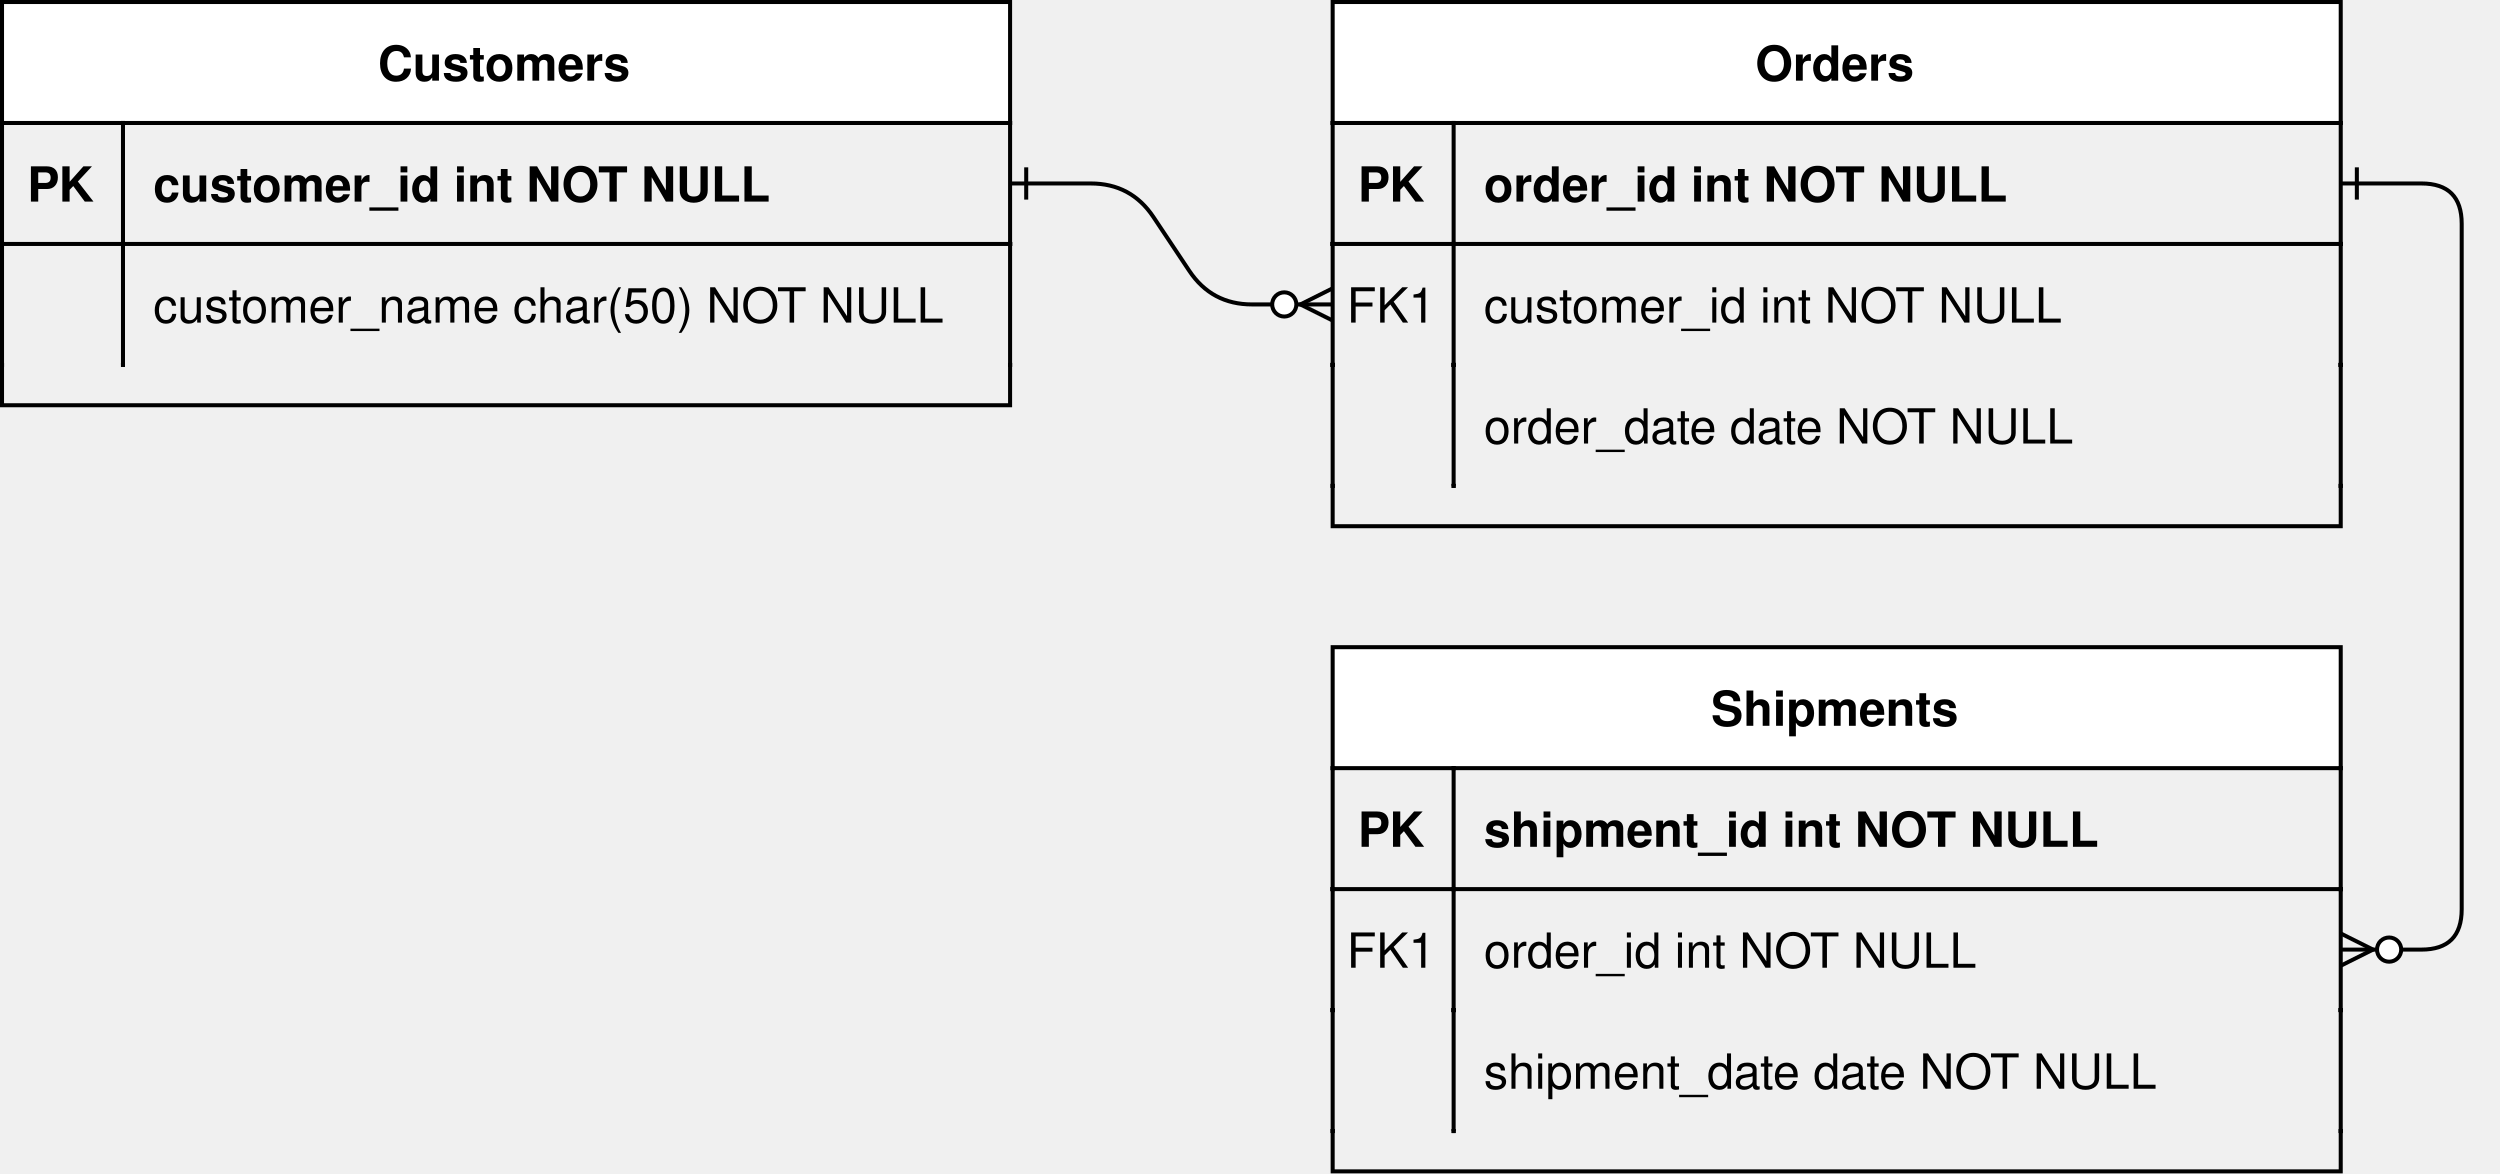
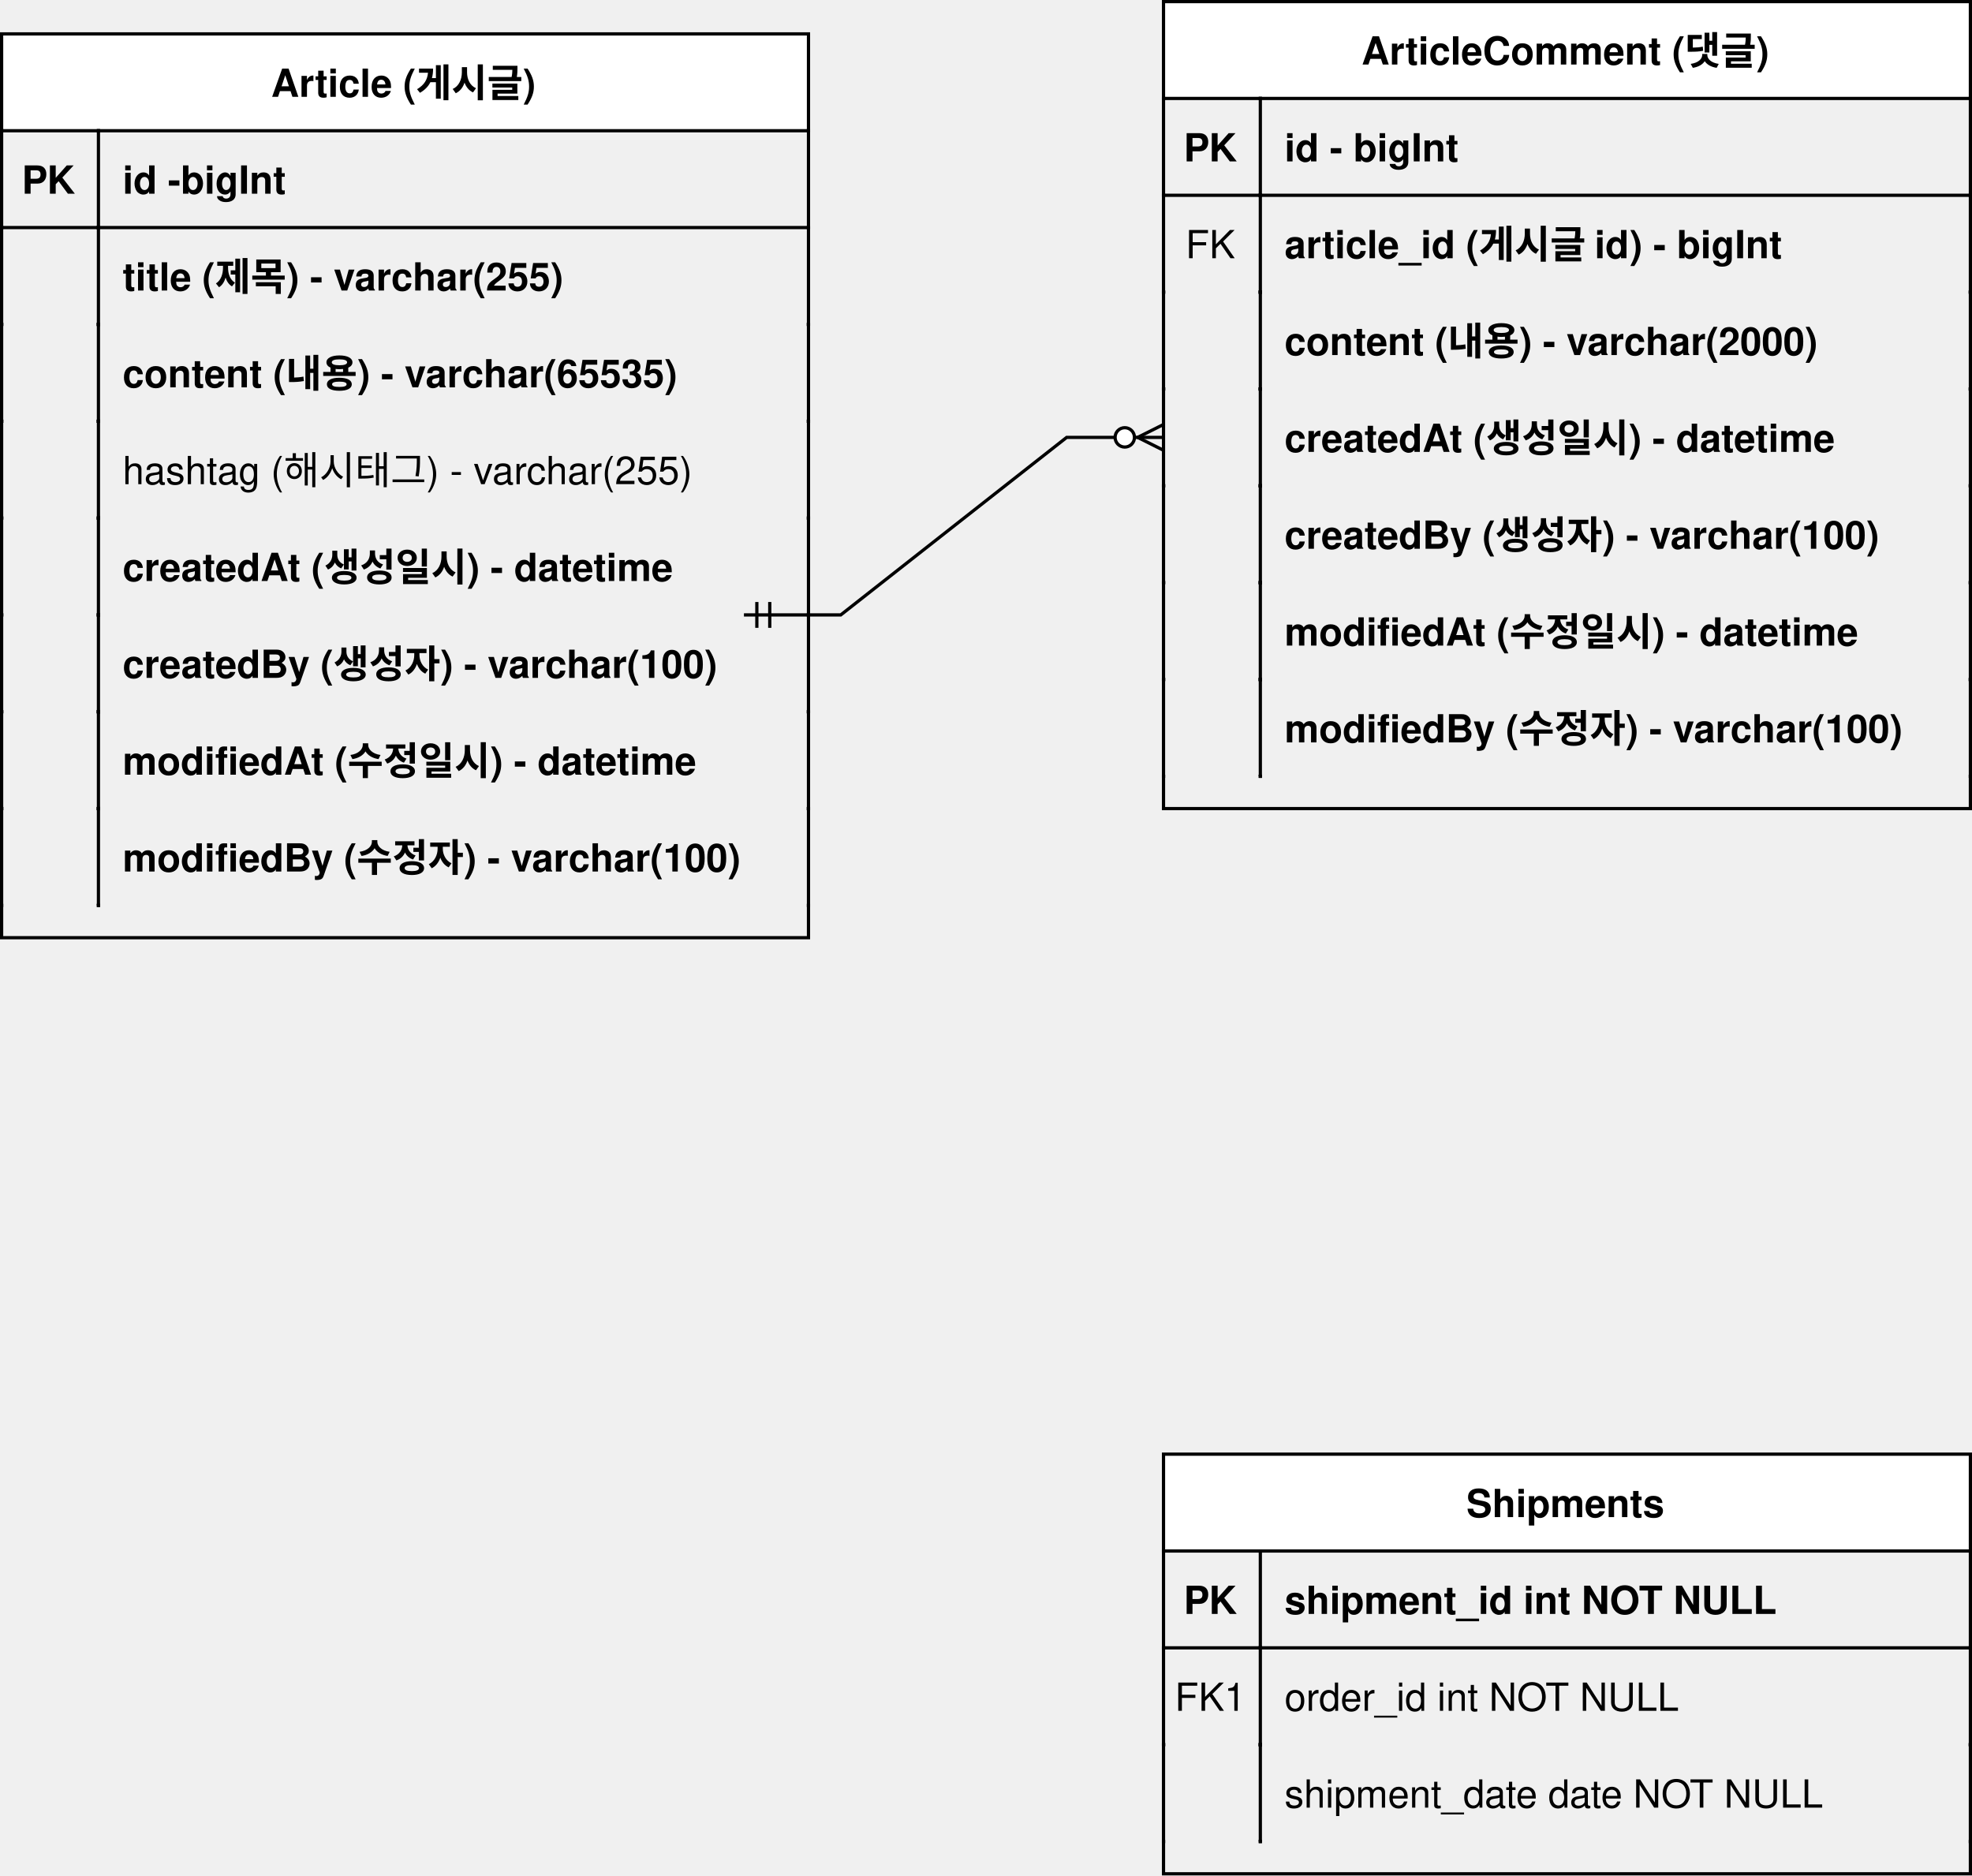
- <svg xmlns="http://www.w3.org/2000/svg" version="1.1" width="620px" height="291px" viewBox="-0.5 -0.5 620 291" content="&lt;mxfile host=&quot;app.diagrams.net&quot; modified=&quot;2022-07-20T12:00:02.701Z&quot; agent=&quot;5.0 (Windows NT 10.0; Win64; x64) AppleWebKit/537.36 (KHTML, like Gecko) Chrome/103.0.0.0 Safari/537.36&quot; etag=&quot;qWjeZzgpqg_tLrixpBCf&quot; version=&quot;20.1.1&quot; type=&quot;github&quot;&gt;&lt;diagram id=&quot;R2lEEEUBdFMjLlhIrx00&quot; name=&quot;Page-1&quot;&gt;7Vttb5s6GP01SHcfVoEJSfuxYckmLbmr2m77eOWCA9YIRsZ526+fDTaEOGlhd2m8JlLUwMMTg59zfGyfJpbrz9cfKcziKQlRYgE7XFvuBwsABwCXv4nIpowMbgZlIKI4lEl14AH/RDJoy+gChyhvJDJCEoazZjAgaYoC1ohBSsmqmTYjSfOuGYyQFngIYKJHv+OQxWX02rPr+CeEo1jd2bHllTlUyTKQxzAkq0YIrdmYpEw+4h2ic5iilPErU0h/IGp5o5gx0dNbC4z5ayayryJCogTBDOdXAZnzcJDzlPEMznEiyrzV0FA2xG/njizXp4Sw8mi+9lEisFIwlM80PnC1qgMV7bb4gP9+uZn8sFn6aeV+Y9NpdDd4ei9bWcJkIesra8M2quAo5PWXp/xWmG3uUQIZJumovjJEaXgr0OVJo/ufiJJHMoUp7/wwZ5Cy+hpJZfoY88dzPzgqRZ7b/FzvmnzOnCxogJ7pD+hJSkIaIfZMYl8CHjbYJiv3EZE5YnTDE1Y1xyomxdv8UkFaFGXZZCmUTIqqBqt73BFcEEsOTLcn21HDUlFSNVF2XX5qG+adhno7DfV3GypLozXED7Y6XocKFnVhFHhjlHJbMsoZGEapnt1kgnP9u5TqNxsCtveqlNIZ9YWGiOYar7iiZ+KQwaeCQQUJ5BTmChbwSYlBnHL9LVkSkCSBWY6L9DIS4yScwA1ZMNWQOhvO8BqF9+UMJnI5/ya8sVxSTMwFitXiMkxwlPLjgFNO3HFIUc6fZQJzJjMOknKJKEPrZ1mksPF2QFbDfYtlwNvHMtc+TKgGgl3hcl8WAAUU7zrDMLnnCwWYRgVmTUhEXUNKskc1+kQgE0RDdLRE5VRdFJ8PdZ8kRCCbloJQpBWd84b8xbvr21ee5fEH8Pm5U5/zl0inzCdpzijEBRyIA7VCAqwhI5m8T4Jm6jGoLKY4fiKM8Zn/EKzP0vplrCW2bktoj4ZsT0P27nMXbAnv6ywpVDvGYYjSckiKdSKs8d4D5d76VzXfBWN3ILbEw22NxxYA7mvW39PqT4QQ/sc/5APr1i5V+98vj+Lv18nEqpa6JsGjdLHMHeYZDHAaTcpP9nfw846B39o6OJ7Aa+LZP2el3L8q+zNK2T+1Ug40ZMefnS7gvtJYbAlAvzUAp5LGa63gwSLnfS7VEeyRRuOweFEX/zhYpujgzUUHj6ODN6fWQeUa/ia0ZqngTevyn0oFHd3PK1eIIWSIx+XbWchge7RMkUFH3zk/xDibF6J18To0rwNct5S343kdjr4lPqOpq8Pm2mm/OzPF7XD07fZbsjsq6ho8nekb5FwK4sXz6AqiMbOcvjc+I8nssNzsLpkntz0cfRv+V/seFVcN1kh981yZwmdle3TAyhQpBP9vd3yRQoOdD6BvxQ0cfC3rXxHVXB1U5d23VjxD96MDYsaooW5/+NLDv9gf1tZXOzp/1cM+GmQX+6PlcPz77A/wtu0PYL79AXT746V/ap6T99EBQWOmuIv3cSy9PLn3AXTvw8DB2Lb+5hsfQDc+KnVM4Vys9IMY0n88+93ZLPpNskD4af3jlvKr4PUvktzRLw==&lt;/diagram&gt;&lt;/mxfile&gt;" resource="https://app.diagrams.net/?libs=general;er#Hhomeppp%2Ffastcampus-project-board%2Ffeature%252F%25238-domain%2Fdocument%2Fproject-board-erd.svg">
+ <svg xmlns="http://www.w3.org/2000/svg" version="1.1" width="611px" height="581px" viewBox="-0.5 -0.5 611 581" content="&lt;mxfile host=&quot;app.diagrams.net&quot; modified=&quot;2022-07-20T12:15:43.223Z&quot; agent=&quot;5.0 (Windows NT 10.0; Win64; x64) AppleWebKit/537.36 (KHTML, like Gecko) Chrome/103.0.0.0 Safari/537.36&quot; etag=&quot;c3KC09O90oxKg86GVyO-&quot; version=&quot;20.1.1&quot; type=&quot;github&quot;&gt;&lt;diagram id=&quot;R2lEEEUBdFMjLlhIrx00&quot; name=&quot;Page-1&quot;&gt;7V1dc5s4FP01mmkfkjFgHPvRYKft1Nlmkux2+7SjGNnWFJBHVhK7v34lJPlL2ME2rikwk3ZAyALde3QOulwBcPxo/onC6eSOBCgEdiOYA6cHbLvVsvj/omAhC6yG48iSMcWBKlsVPOJfSFdUpS84QLONioyQkOHpZuGQxDEaso0ySCl526w2IuHmWadwjIyCxyEMzdLvOGATWdp2G6vyzwiPJ/rMVkMdiaCurApmExiQt40iNGe3JGbqEu8RjWCMYsaP3EH6E1Hg9ieMiZ52gX3L/0ai9vWYkHGI4BTProck4sXDGa9yO4IRDoWd1xryVEP8dE4fOD4lhMmtaO6jUPhKu0Fe0+2Oo0s7UNFuhh/4V6+Lwc8Giz+/Of+wu7vx/c3zlS1beYXhi7JvlzI8DJFPokj2/APoe6Dtg44D+l3gtUG78VEZkC20V7gtp2KTwWdR5M0YpEyBx2nwAg4HBnHMe+70rGQ/DOF0hpPqsmSCw2AAF+SF6Yb0njfCcxQ8SOyIuhxGA96Y2BWNCy88qosRh2GIxzHfHvIeiDN6FM34tQzgjKkapvGUPV8RZWi+VqSM+QmRCDG64FXU0aaGnB5JGkRvK1jaus5kDZLLQqhwNl62vXIf31AePMCbjuHNnY7iXWcYhg98iMJ4nPhs0yXCrgEl0ydIx4ipginBwqL9VyQHSWJ8HIY+CYnwbExipKslnXM9/se76zeuXeDyC/D5vrXa53+iOmU+iWeMcoSIUyHuqDcknOUxMlXnCdFIXwZVxhTbz4QxPuZ2uXUv6t/3tfKtk9G1zrk82zQ8e//1EN8S3tdRmLDdBAcBiuWQFAwNV/5OcWWq/Zc233bG9kDM6A8nsz/WHOAcaH/V2MoqB7cGQ479GDLkkZc4mBlOXV7n8X52DT/z6nbjiv97xuMvgpAL53TNtrKuN5vCIY7HA/nL1hYq3HOgYr57lNq5oiRTc78BJq0qE33jjETfujTR3xievS0i0We0fyuz/ctO7G3Dr1DeaP+XEPyH5N7aFvfZfR+0PdDxl3fbSdMfS6UCKZOXE/FTOQno1BJwHgnoXFoCdKTlSNcWSwE6mc1fdgWwLMOtIiiyHmSxgdcU/N/pgm5HM/4rpMMJpB/sRmNP4KVkxJ8dNmUmfjSwqNf88nD1Kfr+/cdg0Xbm+EqzQdWZ38BGVjHYyfyZI3h5UH+6b0+L4P1W6n/H/nuwW2ruT++3Gb8bUsRPGXQV+/Obfgd0eslGE/DBI2SgB7zVfEDrQcB/xnCECgiMY6QgTxhVTwvMeGGtBflogXtxLTgtyFd8LXArqgVmiE9pgbfYowV90GlsTwms8swI8kRQ9WTAjC7WMpCPDLQvLgOnBfqKLwPtasqAPuWaXyMS4BHemBO0QactNroN0HHrOcEROKqcGDhmnLEWg1zEYJkDeTExcE6L/RVeDJzyPxtI77cZ99NisDYpMMWgnhRkhlCZdSD9eZOJqccJnkYJae/CR4Xzd92bjOxune/JrxkmrpB0H5AwamXPDSxKBq9lhmrLlMK7hG79oN8yA7czRbwi2cu3uYDj5Kn/X9+exP9/DwZguSilSFg4V2bvAWCpnmyb4eEKacABmUWHa8DFk3stM057+9Uq4MDP6oKbzC4oPembYVpCA0Rleq9J94Vz+btcnz8mKsft+jJqbs+d2y+etWufFnYtFrEvgVoTu3Zj2t28eOwC5NOXqtD7AcioHr2bETe1mh7sX+FTr6dfY3D95D1rxMZun43S63BcRlL488JxKZmTZQrH2XU4bmkKMxwn19SXYynlAWG3A0BRPe2uw27n4vqLh91OTI8s2NSsjrktTWHG3Bhm+m5b5kn4YmFlN3U9peuWJU8iT9CUmflTE0bqdLl0aGTWgkLE5NJzQv8c3j8m1an8tJ+e4WV49aB19C3XdUrD/DnCpnLEX+nozlmJ//IL6U9bF1t45m9Wk/nNSM4EziYMjiXz90RatGR+FV/vJSspZaD9BnjtsswBckdO5ci/DvecjfwvvnL+Dwr3HDOEb6pJ/mawp36FSu4gqpwOnPiyvVoI9gjBxdfOp7xyr4BD/vhBLMFbPSmwzMBe/QqVXBFUPR2o9LczzqoDl182f+K6yuLrwA4HlF4HzDBf/Q6VU9RgB46qpwb1BzbOpgbNi6vBabG/4qtBq6JqYMb9DniJSrIsu54ZvIuiymmBk+FZIgrGSNucmxWzxQMKIcMk7q+OSM/INRx8But4ExaFQKZ1ozjoio9j8t3+wy9EyRO5g/ECqJUfq2MRjINvCWyo6DEKFCz4Weni3/WdH2Ln2tW7vfn6wd5ig2bE9e+Eh/7Kp5avXYaSdtnLO8uPcW68T0UX0sRmr5tXsgc490Suq9WQ1IDRawysLbDMyAsdIvWrFVCMhppbDdnbDUlTGA29jzi+u/rgp6y++kqr0/8f&lt;/diagram&gt;&lt;/mxfile&gt;" resource="https://app.diagrams.net/#Hhomeppp%2Ffastcampus-project-board%2Ffeature%252F%25238-domain%2Fdocument%2Fproject-board-erd.svg">
  <defs>
-     <clipPath id="mx-clip-330-30-30-30-0">
-       <rect x="330" y="30" width="30" height="30" />
-     </clipPath>
-     <clipPath id="mx-clip-366-30-214-30-0">
-       <rect x="366" y="30" width="214" height="30" />
-     </clipPath>
-     <clipPath id="mx-clip-330-60-30-30-0">
-       <rect x="330" y="60" width="30" height="30" />
-     </clipPath>
-     <clipPath id="mx-clip-366-60-214-30-0">
-       <rect x="366" y="60" width="214" height="30" />
-     </clipPath>
-     <clipPath id="mx-clip-366-90-214-30-0">
-       <rect x="366" y="90" width="214" height="30" />
-     </clipPath>
-     <clipPath id="mx-clip-330-190-30-30-0">
-       <rect x="330" y="190" width="30" height="30" />
-     </clipPath>
-     <clipPath id="mx-clip-366-190-214-30-0">
-       <rect x="366" y="190" width="214" height="30" />
-     </clipPath>
-     <clipPath id="mx-clip-330-220-30-30-0">
-       <rect x="330" y="220" width="30" height="30" />
-     </clipPath>
-     <clipPath id="mx-clip-366-220-214-30-0">
-       <rect x="366" y="220" width="214" height="30" />
-     </clipPath>
-     <clipPath id="mx-clip-366-250-214-30-0">
-       <rect x="366" y="250" width="214" height="30" />
-     </clipPath>
-     <clipPath id="mx-clip-0-30-30-30-0">
-       <rect x="0" y="30" width="30" height="30" />
-     </clipPath>
-     <clipPath id="mx-clip-36-30-214-30-0">
-       <rect x="36" y="30" width="214" height="30" />
-     </clipPath>
-     <clipPath id="mx-clip-36-60-214-30-0">
-       <rect x="36" y="60" width="214" height="30" />
+     <clipPath id="mx-clip-360-30-30-30-0">
+       <rect x="360" y="30" width="30" height="30" />
+     </clipPath>
+     <clipPath id="mx-clip-396-30-214-30-0">
+       <rect x="396" y="30" width="214" height="30" />
+     </clipPath>
+     <clipPath id="mx-clip-360-60-30-30-0">
+       <rect x="360" y="60" width="30" height="30" />
+     </clipPath>
+     <clipPath id="mx-clip-396-60-214-30-0">
+       <rect x="396" y="60" width="214" height="30" />
+     </clipPath>
+     <clipPath id="mx-clip-396-90-214-30-0">
+       <rect x="396" y="90" width="214" height="30" />
+     </clipPath>
+     <clipPath id="mx-clip-396-120-214-30-0">
+       <rect x="396" y="120" width="214" height="30" />
+     </clipPath>
+     <clipPath id="mx-clip-396-150-214-30-0">
+       <rect x="396" y="150" width="214" height="30" />
+     </clipPath>
+     <clipPath id="mx-clip-396-180-214-30-0">
+       <rect x="396" y="180" width="214" height="30" />
+     </clipPath>
+     <clipPath id="mx-clip-396-210-214-30-0">
+       <rect x="396" y="210" width="214" height="30" />
+     </clipPath>
+     <clipPath id="mx-clip-360-480-30-30-0">
+       <rect x="360" y="480" width="30" height="30" />
+     </clipPath>
+     <clipPath id="mx-clip-396-480-214-30-0">
+       <rect x="396" y="480" width="214" height="30" />
+     </clipPath>
+     <clipPath id="mx-clip-360-510-30-30-0">
+       <rect x="360" y="510" width="30" height="30" />
+     </clipPath>
+     <clipPath id="mx-clip-396-510-214-30-0">
+       <rect x="396" y="510" width="214" height="30" />
+     </clipPath>
+     <clipPath id="mx-clip-396-540-214-30-0">
+       <rect x="396" y="540" width="214" height="30" />
+     </clipPath>
+     <clipPath id="mx-clip-0-40-30-30-0">
+       <rect x="0" y="40" width="30" height="30" />
+     </clipPath>
+     <clipPath id="mx-clip-36-40-214-30-0">
+       <rect x="36" y="40" width="214" height="30" />
+     </clipPath>
+     <clipPath id="mx-clip-36-70-214-30-0">
+       <rect x="36" y="70" width="214" height="30" />
+     </clipPath>
+     <clipPath id="mx-clip-36-100-214-30-0">
+       <rect x="36" y="100" width="214" height="30" />
+     </clipPath>
+     <clipPath id="mx-clip-36-130-214-30-0">
+       <rect x="36" y="130" width="214" height="30" />
+     </clipPath>
+     <clipPath id="mx-clip-36-160-214-30-0">
+       <rect x="36" y="160" width="214" height="30" />
+     </clipPath>
+     <clipPath id="mx-clip-36-190-214-30-0">
+       <rect x="36" y="190" width="214" height="30" />
+     </clipPath>
+     <clipPath id="mx-clip-36-220-214-30-0">
+       <rect x="36" y="220" width="214" height="30" />
+     </clipPath>
+     <clipPath id="mx-clip-36-250-214-30-0">
+       <rect x="36" y="250" width="214" height="30" />
    </clipPath>
  </defs>
  <g>
-     <path d="M 250 45 L 270 45 Q 280 45 285.55 53.32 L 294.45 66.68 Q 300 75 310 75 L 330 75" fill="none" stroke="rgb(0, 0, 0)" stroke-miterlimit="10" pointer-events="stroke" />
-     <path d="M 254 41 L 254 49" fill="none" stroke="rgb(0, 0, 0)" stroke-miterlimit="10" pointer-events="all" />
-     <ellipse cx="318" cy="75" rx="3" ry="3" fill="#ffffff" stroke="rgb(0, 0, 0)" pointer-events="all" />
-     <path d="M 330 71 L 322 75 L 330 79" fill="none" stroke="rgb(0, 0, 0)" stroke-miterlimit="10" pointer-events="all" />
-     <path d="M 580 45 L 600 45 Q 610 45 610 55 L 610 225 Q 610 235 600 235 L 580 235" fill="none" stroke="rgb(0, 0, 0)" stroke-miterlimit="10" pointer-events="stroke" />
-     <path d="M 584 41 L 584 49" fill="none" stroke="rgb(0, 0, 0)" stroke-miterlimit="10" pointer-events="all" />
-     <ellipse cx="592" cy="235" rx="3" ry="3" fill="#ffffff" stroke="rgb(0, 0, 0)" pointer-events="all" />
-     <path d="M 580 239 L 588 235 L 580 231" fill="none" stroke="rgb(0, 0, 0)" stroke-miterlimit="10" pointer-events="all" />
-     <path d="M 330 30 L 330 0 L 580 0 L 580 30" fill="rgb(255, 255, 255)" stroke="rgb(0, 0, 0)" stroke-miterlimit="10" pointer-events="all" />
-     <path d="M 330 30 L 330 130 L 580 130 L 580 30" fill="none" stroke="rgb(0, 0, 0)" stroke-miterlimit="10" pointer-events="none" />
-     <path d="M 330 30 L 580 30" fill="none" stroke="rgb(0, 0, 0)" stroke-miterlimit="10" pointer-events="none" />
-     <path d="M 360 30 L 360 60 L 360 90 L 360 120" fill="none" stroke="rgb(0, 0, 0)" stroke-miterlimit="10" pointer-events="none" />
+     <path d="M 360 30 L 360 0 L 610 0 L 610 30" fill="rgb(255, 255, 255)" stroke="rgb(0, 0, 0)" stroke-miterlimit="10" pointer-events="all" />
+     <path d="M 360 30 L 360 250 L 610 250 L 610 30" fill="none" stroke="rgb(0, 0, 0)" stroke-miterlimit="10" pointer-events="none" />
+     <path d="M 360 30 L 610 30" fill="none" stroke="rgb(0, 0, 0)" stroke-miterlimit="10" pointer-events="none" />
+     <path d="M 390 30 L 390 60 L 390 90 L 390 120 L 390 150 L 390 180 L 390 210 L 390 240" fill="none" stroke="rgb(0, 0, 0)" stroke-miterlimit="10" pointer-events="none" />
    <g fill="rgb(0, 0, 0)" font-family="Helvetica" font-weight="bold" pointer-events="none" text-anchor="middle" font-size="12px">
-       <text x="454.5" y="19.5">Orders</text>
-     </g>
-     <path d="M 330 30 M 580 30 M 580 60 L 330 60" fill="none" stroke="rgb(0, 0, 0)" stroke-linecap="square" stroke-miterlimit="10" pointer-events="none" />
-     <path d="M 330 30 M 360 30 M 360 60 M 330 60" fill="none" stroke="rgb(0, 0, 0)" stroke-linecap="square" stroke-miterlimit="10" pointer-events="none" />
-     <g fill="rgb(0, 0, 0)" font-family="Helvetica" font-weight="bold" pointer-events="none" clip-path="url(#mx-clip-330-30-30-30-0)" text-anchor="middle" font-size="12px">
-       <text x="344.5" y="49.5">PK</text>
-     </g>
-     <path d="M 360 30 M 580 30 M 580 60 M 360 60" fill="none" stroke="rgb(0, 0, 0)" stroke-linecap="square" stroke-miterlimit="10" pointer-events="none" />
-     <g fill="rgb(0, 0, 0)" font-family="Helvetica" font-weight="bold" text-decoration="underline" pointer-events="none" clip-path="url(#mx-clip-366-30-214-30-0)" font-size="12px">
-       <text x="367.5" y="49.5">order_id int NOT NULL </text>
-     </g>
-     <path d="M 330 60 M 580 60 M 580 90 M 330 90" fill="none" stroke="rgb(0, 0, 0)" stroke-linecap="square" stroke-miterlimit="10" pointer-events="none" />
-     <path d="M 330 60 M 360 60 M 360 90 M 330 90" fill="none" stroke="rgb(0, 0, 0)" stroke-linecap="square" stroke-miterlimit="10" pointer-events="none" />
-     <g fill="rgb(0, 0, 0)" font-family="Helvetica" pointer-events="none" clip-path="url(#mx-clip-330-60-30-30-0)" text-anchor="middle" font-size="12px">
-       <text x="344.5" y="79.5">FK1</text>
-     </g>
-     <path d="M 360 60 M 580 60 M 580 90 M 360 90" fill="none" stroke="rgb(0, 0, 0)" stroke-linecap="square" stroke-miterlimit="10" pointer-events="none" />
-     <g fill="rgb(0, 0, 0)" font-family="Helvetica" pointer-events="none" clip-path="url(#mx-clip-366-60-214-30-0)" font-size="12px">
-       <text x="367.5" y="79.5">customer_id int NOT NULL</text>
-     </g>
-     <path d="M 330 90 M 580 90 M 580 120 M 330 120" fill="none" stroke="rgb(0, 0, 0)" stroke-linecap="square" stroke-miterlimit="10" pointer-events="none" />
-     <path d="M 330 90 M 360 90 M 360 120 M 330 120" fill="none" stroke="rgb(0, 0, 0)" stroke-linecap="square" stroke-miterlimit="10" pointer-events="none" />
-     <path d="M 360 90 M 580 90 M 580 120 M 360 120" fill="none" stroke="rgb(0, 0, 0)" stroke-linecap="square" stroke-miterlimit="10" pointer-events="none" />
-     <g fill="rgb(0, 0, 0)" font-family="Helvetica" pointer-events="none" clip-path="url(#mx-clip-366-90-214-30-0)" font-size="12px">
-       <text x="367.5" y="109.5">order_date date NOT NULL</text>
-     </g>
-     <path d="M 330 190 L 330 160 L 580 160 L 580 190" fill="rgb(255, 255, 255)" stroke="rgb(0, 0, 0)" stroke-miterlimit="10" pointer-events="none" />
-     <path d="M 330 190 L 330 290 L 580 290 L 580 190" fill="none" stroke="rgb(0, 0, 0)" stroke-miterlimit="10" pointer-events="none" />
-     <path d="M 330 190 L 580 190" fill="none" stroke="rgb(0, 0, 0)" stroke-miterlimit="10" pointer-events="none" />
-     <path d="M 360 190 L 360 220 L 360 250 L 360 280" fill="none" stroke="rgb(0, 0, 0)" stroke-miterlimit="10" pointer-events="none" />
+       <text x="484.5" y="19.5">ArticleComment (댓글)</text>
+     </g>
+     <path d="M 360 30 M 610 30 M 610 60 L 360 60" fill="none" stroke="rgb(0, 0, 0)" stroke-linecap="square" stroke-miterlimit="10" pointer-events="none" />
+     <path d="M 360 30 M 390 30 M 390 60 M 360 60" fill="none" stroke="rgb(0, 0, 0)" stroke-linecap="square" stroke-miterlimit="10" pointer-events="none" />
+     <g fill="rgb(0, 0, 0)" font-family="Helvetica" font-weight="bold" pointer-events="none" clip-path="url(#mx-clip-360-30-30-30-0)" text-anchor="middle" font-size="12px">
+       <text x="374.5" y="49.5">PK</text>
+     </g>
+     <path d="M 390 30 M 610 30 M 610 60 M 390 60" fill="none" stroke="rgb(0, 0, 0)" stroke-linecap="square" stroke-miterlimit="10" pointer-events="none" />
+     <g fill="rgb(0, 0, 0)" font-family="Helvetica" font-weight="bold" text-decoration="underline" pointer-events="none" clip-path="url(#mx-clip-396-30-214-30-0)" font-size="12px">
+       <text x="397.5" y="49.5">id - bigInt</text>
+     </g>
+     <path d="M 360 60 M 610 60 M 610 90 M 360 90" fill="none" stroke="rgb(0, 0, 0)" stroke-linecap="square" stroke-miterlimit="10" pointer-events="none" />
+     <path d="M 360 60 M 390 60 M 390 90 M 360 90" fill="none" stroke="rgb(0, 0, 0)" stroke-linecap="square" stroke-miterlimit="10" pointer-events="none" />
+     <g fill="rgb(0, 0, 0)" font-family="Helvetica" pointer-events="none" clip-path="url(#mx-clip-360-60-30-30-0)" text-anchor="middle" font-size="12px">
+       <text x="374.5" y="79.5">FK</text>
+     </g>
+     <path d="M 390 60 M 610 60 M 610 90 M 390 90" fill="none" stroke="rgb(0, 0, 0)" stroke-linecap="square" stroke-miterlimit="10" pointer-events="none" />
+     <g fill="rgb(0, 0, 0)" font-family="Helvetica" font-weight="bold" pointer-events="none" clip-path="url(#mx-clip-396-60-214-30-0)" font-size="12px">
+       <text x="397.5" y="79.5">article_id (게시글 id) - bigInt</text>
+     </g>
+     <path d="M 360 90 M 610 90 M 610 120 M 360 120" fill="none" stroke="rgb(0, 0, 0)" stroke-linecap="square" stroke-miterlimit="10" pointer-events="none" />
+     <path d="M 360 90 M 390 90 M 390 120 M 360 120" fill="none" stroke="rgb(0, 0, 0)" stroke-linecap="square" stroke-miterlimit="10" pointer-events="none" />
+     <path d="M 390 90 M 610 90 M 610 120 M 390 120" fill="none" stroke="rgb(0, 0, 0)" stroke-linecap="square" stroke-miterlimit="10" pointer-events="none" />
+     <g fill="rgb(0, 0, 0)" font-family="Helvetica" font-weight="bold" pointer-events="none" clip-path="url(#mx-clip-396-90-214-30-0)" font-size="12px">
+       <text x="397.5" y="109.5">content (내용) - varchar(2000)</text>
+     </g>
+     <path d="M 360 120 M 610 120 M 610 150 M 360 150" fill="none" stroke="rgb(0, 0, 0)" stroke-linecap="square" stroke-miterlimit="10" pointer-events="none" />
+     <path d="M 360 120 M 390 120 M 390 150 M 360 150" fill="none" stroke="rgb(0, 0, 0)" stroke-linecap="square" stroke-miterlimit="10" pointer-events="none" />
+     <path d="M 390 120 M 610 120 M 610 150 M 390 150" fill="none" stroke="rgb(0, 0, 0)" stroke-linecap="square" stroke-miterlimit="10" pointer-events="none" />
+     <g fill="rgb(0, 0, 0)" font-family="Helvetica" font-weight="bold" pointer-events="none" clip-path="url(#mx-clip-396-120-214-30-0)" font-size="12px">
+       <text x="397.5" y="139.5">createdAt (생성일시) - datetime</text>
+     </g>
+     <path d="M 360 150 M 610 150 M 610 180 M 360 180" fill="none" stroke="rgb(0, 0, 0)" stroke-linecap="square" stroke-miterlimit="10" pointer-events="none" />
+     <path d="M 360 150 M 390 150 M 390 180 M 360 180" fill="none" stroke="rgb(0, 0, 0)" stroke-linecap="square" stroke-miterlimit="10" pointer-events="none" />
+     <path d="M 390 150 M 610 150 M 610 180 M 390 180" fill="none" stroke="rgb(0, 0, 0)" stroke-linecap="square" stroke-miterlimit="10" pointer-events="none" />
+     <g fill="rgb(0, 0, 0)" font-family="Helvetica" font-weight="bold" pointer-events="none" clip-path="url(#mx-clip-396-150-214-30-0)" font-size="12px">
+       <text x="397.5" y="169.5">createdBy (생성자) - varchar(100)</text>
+     </g>
+     <path d="M 360 180 M 610 180 M 610 210 M 360 210" fill="none" stroke="rgb(0, 0, 0)" stroke-linecap="square" stroke-miterlimit="10" pointer-events="none" />
+     <path d="M 360 180 M 390 180 M 390 210 M 360 210" fill="none" stroke="rgb(0, 0, 0)" stroke-linecap="square" stroke-miterlimit="10" pointer-events="none" />
+     <path d="M 390 180 M 610 180 M 610 210 M 390 210" fill="none" stroke="rgb(0, 0, 0)" stroke-linecap="square" stroke-miterlimit="10" pointer-events="none" />
+     <g fill="rgb(0, 0, 0)" font-family="Helvetica" font-weight="bold" pointer-events="none" clip-path="url(#mx-clip-396-180-214-30-0)" font-size="12px">
+       <text x="397.5" y="199.5">modifiedAt (수정일시) - datetime</text>
+     </g>
+     <path d="M 360 210 M 610 210 M 610 240 M 360 240" fill="none" stroke="rgb(0, 0, 0)" stroke-linecap="square" stroke-miterlimit="10" pointer-events="none" />
+     <path d="M 360 210 M 390 210 M 390 240 M 360 240" fill="none" stroke="rgb(0, 0, 0)" stroke-linecap="square" stroke-miterlimit="10" pointer-events="none" />
+     <path d="M 390 210 M 610 210 M 610 240 M 390 240" fill="none" stroke="rgb(0, 0, 0)" stroke-linecap="square" stroke-miterlimit="10" pointer-events="none" />
+     <g fill="rgb(0, 0, 0)" font-family="Helvetica" font-weight="bold" pointer-events="none" clip-path="url(#mx-clip-396-210-214-30-0)" font-size="12px">
+       <text x="397.5" y="229.5">modifiedBy (수정자) - varchar(100)</text>
+     </g>
+     <path d="M 360 480 L 360 450 L 610 450 L 610 480" fill="rgb(255, 255, 255)" stroke="rgb(0, 0, 0)" stroke-miterlimit="10" pointer-events="none" />
+     <path d="M 360 480 L 360 580 L 610 580 L 610 480" fill="none" stroke="rgb(0, 0, 0)" stroke-miterlimit="10" pointer-events="none" />
+     <path d="M 360 480 L 610 480" fill="none" stroke="rgb(0, 0, 0)" stroke-miterlimit="10" pointer-events="none" />
+     <path d="M 390 480 L 390 510 L 390 540 L 390 570" fill="none" stroke="rgb(0, 0, 0)" stroke-miterlimit="10" pointer-events="none" />
    <g fill="rgb(0, 0, 0)" font-family="Helvetica" font-weight="bold" pointer-events="none" text-anchor="middle" font-size="12px">
-       <text x="454.5" y="179.5">Shipments</text>
-     </g>
-     <path d="M 330 190 M 580 190 M 580 220 L 330 220" fill="none" stroke="rgb(0, 0, 0)" stroke-linecap="square" stroke-miterlimit="10" pointer-events="none" />
-     <path d="M 330 190 M 360 190 M 360 220 M 330 220" fill="none" stroke="rgb(0, 0, 0)" stroke-linecap="square" stroke-miterlimit="10" pointer-events="none" />
-     <g fill="rgb(0, 0, 0)" font-family="Helvetica" font-weight="bold" pointer-events="none" clip-path="url(#mx-clip-330-190-30-30-0)" text-anchor="middle" font-size="12px">
-       <text x="344.5" y="209.5">PK</text>
-     </g>
-     <path d="M 360 190 M 580 190 M 580 220 M 360 220" fill="none" stroke="rgb(0, 0, 0)" stroke-linecap="square" stroke-miterlimit="10" pointer-events="none" />
-     <g fill="rgb(0, 0, 0)" font-family="Helvetica" font-weight="bold" text-decoration="underline" pointer-events="none" clip-path="url(#mx-clip-366-190-214-30-0)" font-size="12px">
-       <text x="367.5" y="209.5">shipment_id int NOT NULL </text>
-     </g>
-     <path d="M 330 220 M 580 220 M 580 250 M 330 250" fill="none" stroke="rgb(0, 0, 0)" stroke-linecap="square" stroke-miterlimit="10" pointer-events="none" />
-     <path d="M 330 220 M 360 220 M 360 250 M 330 250" fill="none" stroke="rgb(0, 0, 0)" stroke-linecap="square" stroke-miterlimit="10" pointer-events="none" />
-     <g fill="rgb(0, 0, 0)" font-family="Helvetica" pointer-events="none" clip-path="url(#mx-clip-330-220-30-30-0)" text-anchor="middle" font-size="12px">
-       <text x="344.5" y="239.5">FK1</text>
-     </g>
-     <path d="M 360 220 M 580 220 M 580 250 M 360 250" fill="none" stroke="rgb(0, 0, 0)" stroke-linecap="square" stroke-miterlimit="10" pointer-events="none" />
-     <g fill="rgb(0, 0, 0)" font-family="Helvetica" pointer-events="none" clip-path="url(#mx-clip-366-220-214-30-0)" font-size="12px">
-       <text x="367.5" y="239.5">order_id int NOT NULL</text>
-     </g>
-     <path d="M 330 250 M 580 250 M 580 280 M 330 280" fill="none" stroke="rgb(0, 0, 0)" stroke-linecap="square" stroke-miterlimit="10" pointer-events="none" />
-     <path d="M 330 250 M 360 250 M 360 280 M 330 280" fill="none" stroke="rgb(0, 0, 0)" stroke-linecap="square" stroke-miterlimit="10" pointer-events="none" />
-     <path d="M 360 250 M 580 250 M 580 280 M 360 280" fill="none" stroke="rgb(0, 0, 0)" stroke-linecap="square" stroke-miterlimit="10" pointer-events="none" />
-     <g fill="rgb(0, 0, 0)" font-family="Helvetica" pointer-events="none" clip-path="url(#mx-clip-366-250-214-30-0)" font-size="12px">
-       <text x="367.5" y="269.5">shipment_date date NOT NULL</text>
-     </g>
-     <path d="M 0 30 L 0 0 L 250 0 L 250 30" fill="rgb(255, 255, 255)" stroke="rgb(0, 0, 0)" stroke-miterlimit="10" pointer-events="none" />
-     <path d="M 0 30 L 0 100 L 250 100 L 250 30" fill="none" stroke="rgb(0, 0, 0)" stroke-miterlimit="10" pointer-events="none" />
-     <path d="M 0 30 L 250 30" fill="none" stroke="rgb(0, 0, 0)" stroke-miterlimit="10" pointer-events="none" />
-     <path d="M 30 30 L 30 60 L 30 90" fill="none" stroke="rgb(0, 0, 0)" stroke-miterlimit="10" pointer-events="none" />
+       <text x="484.5" y="469.5">Shipments</text>
+     </g>
+     <path d="M 360 480 M 610 480 M 610 510 L 360 510" fill="none" stroke="rgb(0, 0, 0)" stroke-linecap="square" stroke-miterlimit="10" pointer-events="none" />
+     <path d="M 360 480 M 390 480 M 390 510 M 360 510" fill="none" stroke="rgb(0, 0, 0)" stroke-linecap="square" stroke-miterlimit="10" pointer-events="none" />
+     <g fill="rgb(0, 0, 0)" font-family="Helvetica" font-weight="bold" pointer-events="none" clip-path="url(#mx-clip-360-480-30-30-0)" text-anchor="middle" font-size="12px">
+       <text x="374.5" y="499.5">PK</text>
+     </g>
+     <path d="M 390 480 M 610 480 M 610 510 M 390 510" fill="none" stroke="rgb(0, 0, 0)" stroke-linecap="square" stroke-miterlimit="10" pointer-events="none" />
+     <g fill="rgb(0, 0, 0)" font-family="Helvetica" font-weight="bold" text-decoration="underline" pointer-events="none" clip-path="url(#mx-clip-396-480-214-30-0)" font-size="12px">
+       <text x="397.5" y="499.5">shipment_id int NOT NULL </text>
+     </g>
+     <path d="M 360 510 M 610 510 M 610 540 M 360 540" fill="none" stroke="rgb(0, 0, 0)" stroke-linecap="square" stroke-miterlimit="10" pointer-events="none" />
+     <path d="M 360 510 M 390 510 M 390 540 M 360 540" fill="none" stroke="rgb(0, 0, 0)" stroke-linecap="square" stroke-miterlimit="10" pointer-events="none" />
+     <g fill="rgb(0, 0, 0)" font-family="Helvetica" pointer-events="none" clip-path="url(#mx-clip-360-510-30-30-0)" text-anchor="middle" font-size="12px">
+       <text x="374.5" y="529.5">FK1</text>
+     </g>
+     <path d="M 390 510 M 610 510 M 610 540 M 390 540" fill="none" stroke="rgb(0, 0, 0)" stroke-linecap="square" stroke-miterlimit="10" pointer-events="none" />
+     <g fill="rgb(0, 0, 0)" font-family="Helvetica" pointer-events="none" clip-path="url(#mx-clip-396-510-214-30-0)" font-size="12px">
+       <text x="397.5" y="529.5">order_id int NOT NULL</text>
+     </g>
+     <path d="M 360 540 M 610 540 M 610 570 M 360 570" fill="none" stroke="rgb(0, 0, 0)" stroke-linecap="square" stroke-miterlimit="10" pointer-events="none" />
+     <path d="M 360 540 M 390 540 M 390 570 M 360 570" fill="none" stroke="rgb(0, 0, 0)" stroke-linecap="square" stroke-miterlimit="10" pointer-events="none" />
+     <path d="M 390 540 M 610 540 M 610 570 M 390 570" fill="none" stroke="rgb(0, 0, 0)" stroke-linecap="square" stroke-miterlimit="10" pointer-events="none" />
+     <g fill="rgb(0, 0, 0)" font-family="Helvetica" pointer-events="none" clip-path="url(#mx-clip-396-540-214-30-0)" font-size="12px">
+       <text x="397.5" y="559.5">shipment_date date NOT NULL</text>
+     </g>
+     <path d="M 0 40 L 0 10 L 250 10 L 250 40" fill="rgb(255, 255, 255)" stroke="rgb(0, 0, 0)" stroke-miterlimit="10" pointer-events="none" />
+     <path d="M 0 40 L 0 290 L 250 290 L 250 40" fill="none" stroke="rgb(0, 0, 0)" stroke-miterlimit="10" pointer-events="none" />
+     <path d="M 0 40 L 250 40" fill="none" stroke="rgb(0, 0, 0)" stroke-miterlimit="10" pointer-events="none" />
+     <path d="M 30 40 L 30 70 L 30 100 L 30 130 L 30 160 L 30 190 L 30 220 L 30 250 L 30 280" fill="none" stroke="rgb(0, 0, 0)" stroke-miterlimit="10" pointer-events="none" />
    <g fill="rgb(0, 0, 0)" font-family="Helvetica" font-weight="bold" pointer-events="none" text-anchor="middle" font-size="12px">
-       <text x="124.5" y="19.5">Customers</text>
-     </g>
-     <path d="M 0 30 M 250 30 M 250 60 L 0 60" fill="none" stroke="rgb(0, 0, 0)" stroke-linecap="square" stroke-miterlimit="10" pointer-events="none" />
-     <path d="M 0 30 M 30 30 M 30 60 M 0 60" fill="none" stroke="rgb(0, 0, 0)" stroke-linecap="square" stroke-miterlimit="10" pointer-events="none" />
-     <g fill="rgb(0, 0, 0)" font-family="Helvetica" font-weight="bold" pointer-events="none" clip-path="url(#mx-clip-0-30-30-30-0)" text-anchor="middle" font-size="12px">
-       <text x="14.5" y="49.5">PK</text>
-     </g>
-     <path d="M 30 30 M 250 30 M 250 60 M 30 60" fill="none" stroke="rgb(0, 0, 0)" stroke-linecap="square" stroke-miterlimit="10" pointer-events="none" />
-     <g fill="rgb(0, 0, 0)" font-family="Helvetica" font-weight="bold" text-decoration="underline" pointer-events="none" clip-path="url(#mx-clip-36-30-214-30-0)" font-size="12px">
-       <text x="37.5" y="49.5">customer_id int NOT NULL </text>
-     </g>
-     <path d="M 0 60 M 250 60 M 250 90 M 0 90" fill="none" stroke="rgb(0, 0, 0)" stroke-linecap="square" stroke-miterlimit="10" pointer-events="none" />
-     <path d="M 0 60 M 30 60 M 30 90 M 0 90" fill="none" stroke="rgb(0, 0, 0)" stroke-linecap="square" stroke-miterlimit="10" pointer-events="none" />
-     <path d="M 30 60 M 250 60 M 250 90 M 30 90" fill="none" stroke="rgb(0, 0, 0)" stroke-linecap="square" stroke-miterlimit="10" pointer-events="none" />
-     <g fill="rgb(0, 0, 0)" font-family="Helvetica" pointer-events="none" clip-path="url(#mx-clip-36-60-214-30-0)" font-size="12px">
-       <text x="37.5" y="79.5">customer_name char(50) NOT NULL</text>
-     </g>
+       <text x="124.5" y="29.5">Article (게시글)</text>
+     </g>
+     <path d="M 0 40 M 250 40 M 250 70 L 0 70" fill="none" stroke="rgb(0, 0, 0)" stroke-linecap="square" stroke-miterlimit="10" pointer-events="none" />
+     <path d="M 0 40 M 30 40 M 30 70 M 0 70" fill="none" stroke="rgb(0, 0, 0)" stroke-linecap="square" stroke-miterlimit="10" pointer-events="none" />
+     <g fill="rgb(0, 0, 0)" font-family="Helvetica" font-weight="bold" pointer-events="none" clip-path="url(#mx-clip-0-40-30-30-0)" text-anchor="middle" font-size="12px">
+       <text x="14.5" y="59.5">PK</text>
+     </g>
+     <path d="M 30 40 M 250 40 M 250 70 M 30 70" fill="none" stroke="rgb(0, 0, 0)" stroke-linecap="square" stroke-miterlimit="10" pointer-events="none" />
+     <g fill="rgb(0, 0, 0)" font-family="Helvetica" font-weight="bold" text-decoration="underline" pointer-events="none" clip-path="url(#mx-clip-36-40-214-30-0)" font-size="12px">
+       <text x="37.5" y="59.5">id -bigInt</text>
+     </g>
+     <path d="M 0 70 M 250 70 M 250 100 M 0 100" fill="none" stroke="rgb(0, 0, 0)" stroke-linecap="square" stroke-miterlimit="10" pointer-events="none" />
+     <path d="M 0 70 M 30 70 M 30 100 M 0 100" fill="none" stroke="rgb(0, 0, 0)" stroke-linecap="square" stroke-miterlimit="10" pointer-events="none" />
+     <path d="M 30 70 M 250 70 M 250 100 M 30 100" fill="none" stroke="rgb(0, 0, 0)" stroke-linecap="square" stroke-miterlimit="10" pointer-events="none" />
+     <g fill="rgb(0, 0, 0)" font-family="Helvetica" font-weight="bold" pointer-events="none" clip-path="url(#mx-clip-36-70-214-30-0)" font-size="12px">
+       <text x="37.5" y="89.5">title (제목) - varchar(255)</text>
+     </g>
+     <path d="M 0 100 M 250 100 M 250 130 M 0 130" fill="none" stroke="rgb(0, 0, 0)" stroke-linecap="square" stroke-miterlimit="10" pointer-events="none" />
+     <path d="M 0 100 M 30 100 M 30 130 M 0 130" fill="none" stroke="rgb(0, 0, 0)" stroke-linecap="square" stroke-miterlimit="10" pointer-events="none" />
+     <path d="M 30 100 M 250 100 M 250 130 M 30 130" fill="none" stroke="rgb(0, 0, 0)" stroke-linecap="square" stroke-miterlimit="10" pointer-events="none" />
+     <g fill="rgb(0, 0, 0)" font-family="Helvetica" font-weight="bold" pointer-events="none" clip-path="url(#mx-clip-36-100-214-30-0)" font-size="12px">
+       <text x="37.5" y="119.5">content (내용) - varchar(65535)</text>
+     </g>
+     <path d="M 0 130 M 250 130 M 250 160 M 0 160" fill="none" stroke="rgb(0, 0, 0)" stroke-linecap="square" stroke-miterlimit="10" pointer-events="none" />
+     <path d="M 0 130 M 30 130 M 30 160 M 0 160" fill="none" stroke="rgb(0, 0, 0)" stroke-linecap="square" stroke-miterlimit="10" pointer-events="none" />
+     <path d="M 30 130 M 250 130 M 250 160 M 30 160" fill="none" stroke="rgb(0, 0, 0)" stroke-linecap="square" stroke-miterlimit="10" pointer-events="none" />
+     <g fill="rgb(0, 0, 0)" font-family="Helvetica" pointer-events="none" clip-path="url(#mx-clip-36-130-214-30-0)" font-size="12px">
+       <text x="37.5" y="149.5">hashtag (해시태그) - varchar(255)</text>
+     </g>
+     <path d="M 0 160 M 250 160 M 250 190 M 0 190" fill="none" stroke="rgb(0, 0, 0)" stroke-linecap="square" stroke-miterlimit="10" pointer-events="none" />
+     <path d="M 0 160 M 30 160 M 30 190 M 0 190" fill="none" stroke="rgb(0, 0, 0)" stroke-linecap="square" stroke-miterlimit="10" pointer-events="none" />
+     <path d="M 30 160 M 250 160 M 250 190 M 30 190" fill="none" stroke="rgb(0, 0, 0)" stroke-linecap="square" stroke-miterlimit="10" pointer-events="none" />
+     <g fill="rgb(0, 0, 0)" font-family="Helvetica" font-weight="bold" pointer-events="none" clip-path="url(#mx-clip-36-160-214-30-0)" font-size="12px">
+       <text x="37.5" y="179.5">createdAt (생성일시) - datetime</text>
+     </g>
+     <path d="M 0 190 M 250 190 M 250 220 M 0 220" fill="none" stroke="rgb(0, 0, 0)" stroke-linecap="square" stroke-miterlimit="10" pointer-events="none" />
+     <path d="M 0 190 M 30 190 M 30 220 M 0 220" fill="none" stroke="rgb(0, 0, 0)" stroke-linecap="square" stroke-miterlimit="10" pointer-events="none" />
+     <path d="M 30 190 M 250 190 M 250 220 M 30 220" fill="none" stroke="rgb(0, 0, 0)" stroke-linecap="square" stroke-miterlimit="10" pointer-events="none" />
+     <g fill="rgb(0, 0, 0)" font-family="Helvetica" font-weight="bold" pointer-events="none" clip-path="url(#mx-clip-36-190-214-30-0)" font-size="12px">
+       <text x="37.5" y="209.5">createdBy (생성자) - varchar(100)</text>
+     </g>
+     <path d="M 0 220 M 250 220 M 250 250 M 0 250" fill="none" stroke="rgb(0, 0, 0)" stroke-linecap="square" stroke-miterlimit="10" pointer-events="none" />
+     <path d="M 0 220 M 30 220 M 30 250 M 0 250" fill="none" stroke="rgb(0, 0, 0)" stroke-linecap="square" stroke-miterlimit="10" pointer-events="none" />
+     <path d="M 30 220 M 250 220 M 250 250 M 30 250" fill="none" stroke="rgb(0, 0, 0)" stroke-linecap="square" stroke-miterlimit="10" pointer-events="none" />
+     <g fill="rgb(0, 0, 0)" font-family="Helvetica" font-weight="bold" pointer-events="none" clip-path="url(#mx-clip-36-220-214-30-0)" font-size="12px">
+       <text x="37.5" y="239.5">modifiedAt (수정일시) - datetime</text>
+     </g>
+     <path d="M 0 250 M 250 250 M 250 280 M 0 280" fill="none" stroke="rgb(0, 0, 0)" stroke-linecap="square" stroke-miterlimit="10" pointer-events="none" />
+     <path d="M 0 250 M 30 250 M 30 280 M 0 280" fill="none" stroke="rgb(0, 0, 0)" stroke-linecap="square" stroke-miterlimit="10" pointer-events="none" />
+     <path d="M 30 250 M 250 250 M 250 280 M 30 280" fill="none" stroke="rgb(0, 0, 0)" stroke-linecap="square" stroke-miterlimit="10" pointer-events="none" />
+     <g fill="rgb(0, 0, 0)" font-family="Helvetica" font-weight="bold" pointer-events="none" clip-path="url(#mx-clip-36-250-214-30-0)" font-size="12px">
+       <text x="37.5" y="269.5">modifiedBy (수정자) - varchar(100)</text>
+     </g>
+     <path d="M 230 190 L 260 190 L 330 135 L 360 135" fill="none" stroke="rgb(0, 0, 0)" stroke-miterlimit="10" pointer-events="none" />
+     <path d="M 234 186 L 234 194 M 238 186 L 238 194" fill="none" stroke="rgb(0, 0, 0)" stroke-miterlimit="10" pointer-events="none" />
+     <ellipse cx="348" cy="135" rx="3" ry="3" fill="#ffffff" stroke="rgb(0, 0, 0)" pointer-events="none" />
+     <path d="M 360 131 L 352 135 L 360 139" fill="none" stroke="rgb(0, 0, 0)" stroke-miterlimit="10" pointer-events="none" />
  </g>
</svg>
